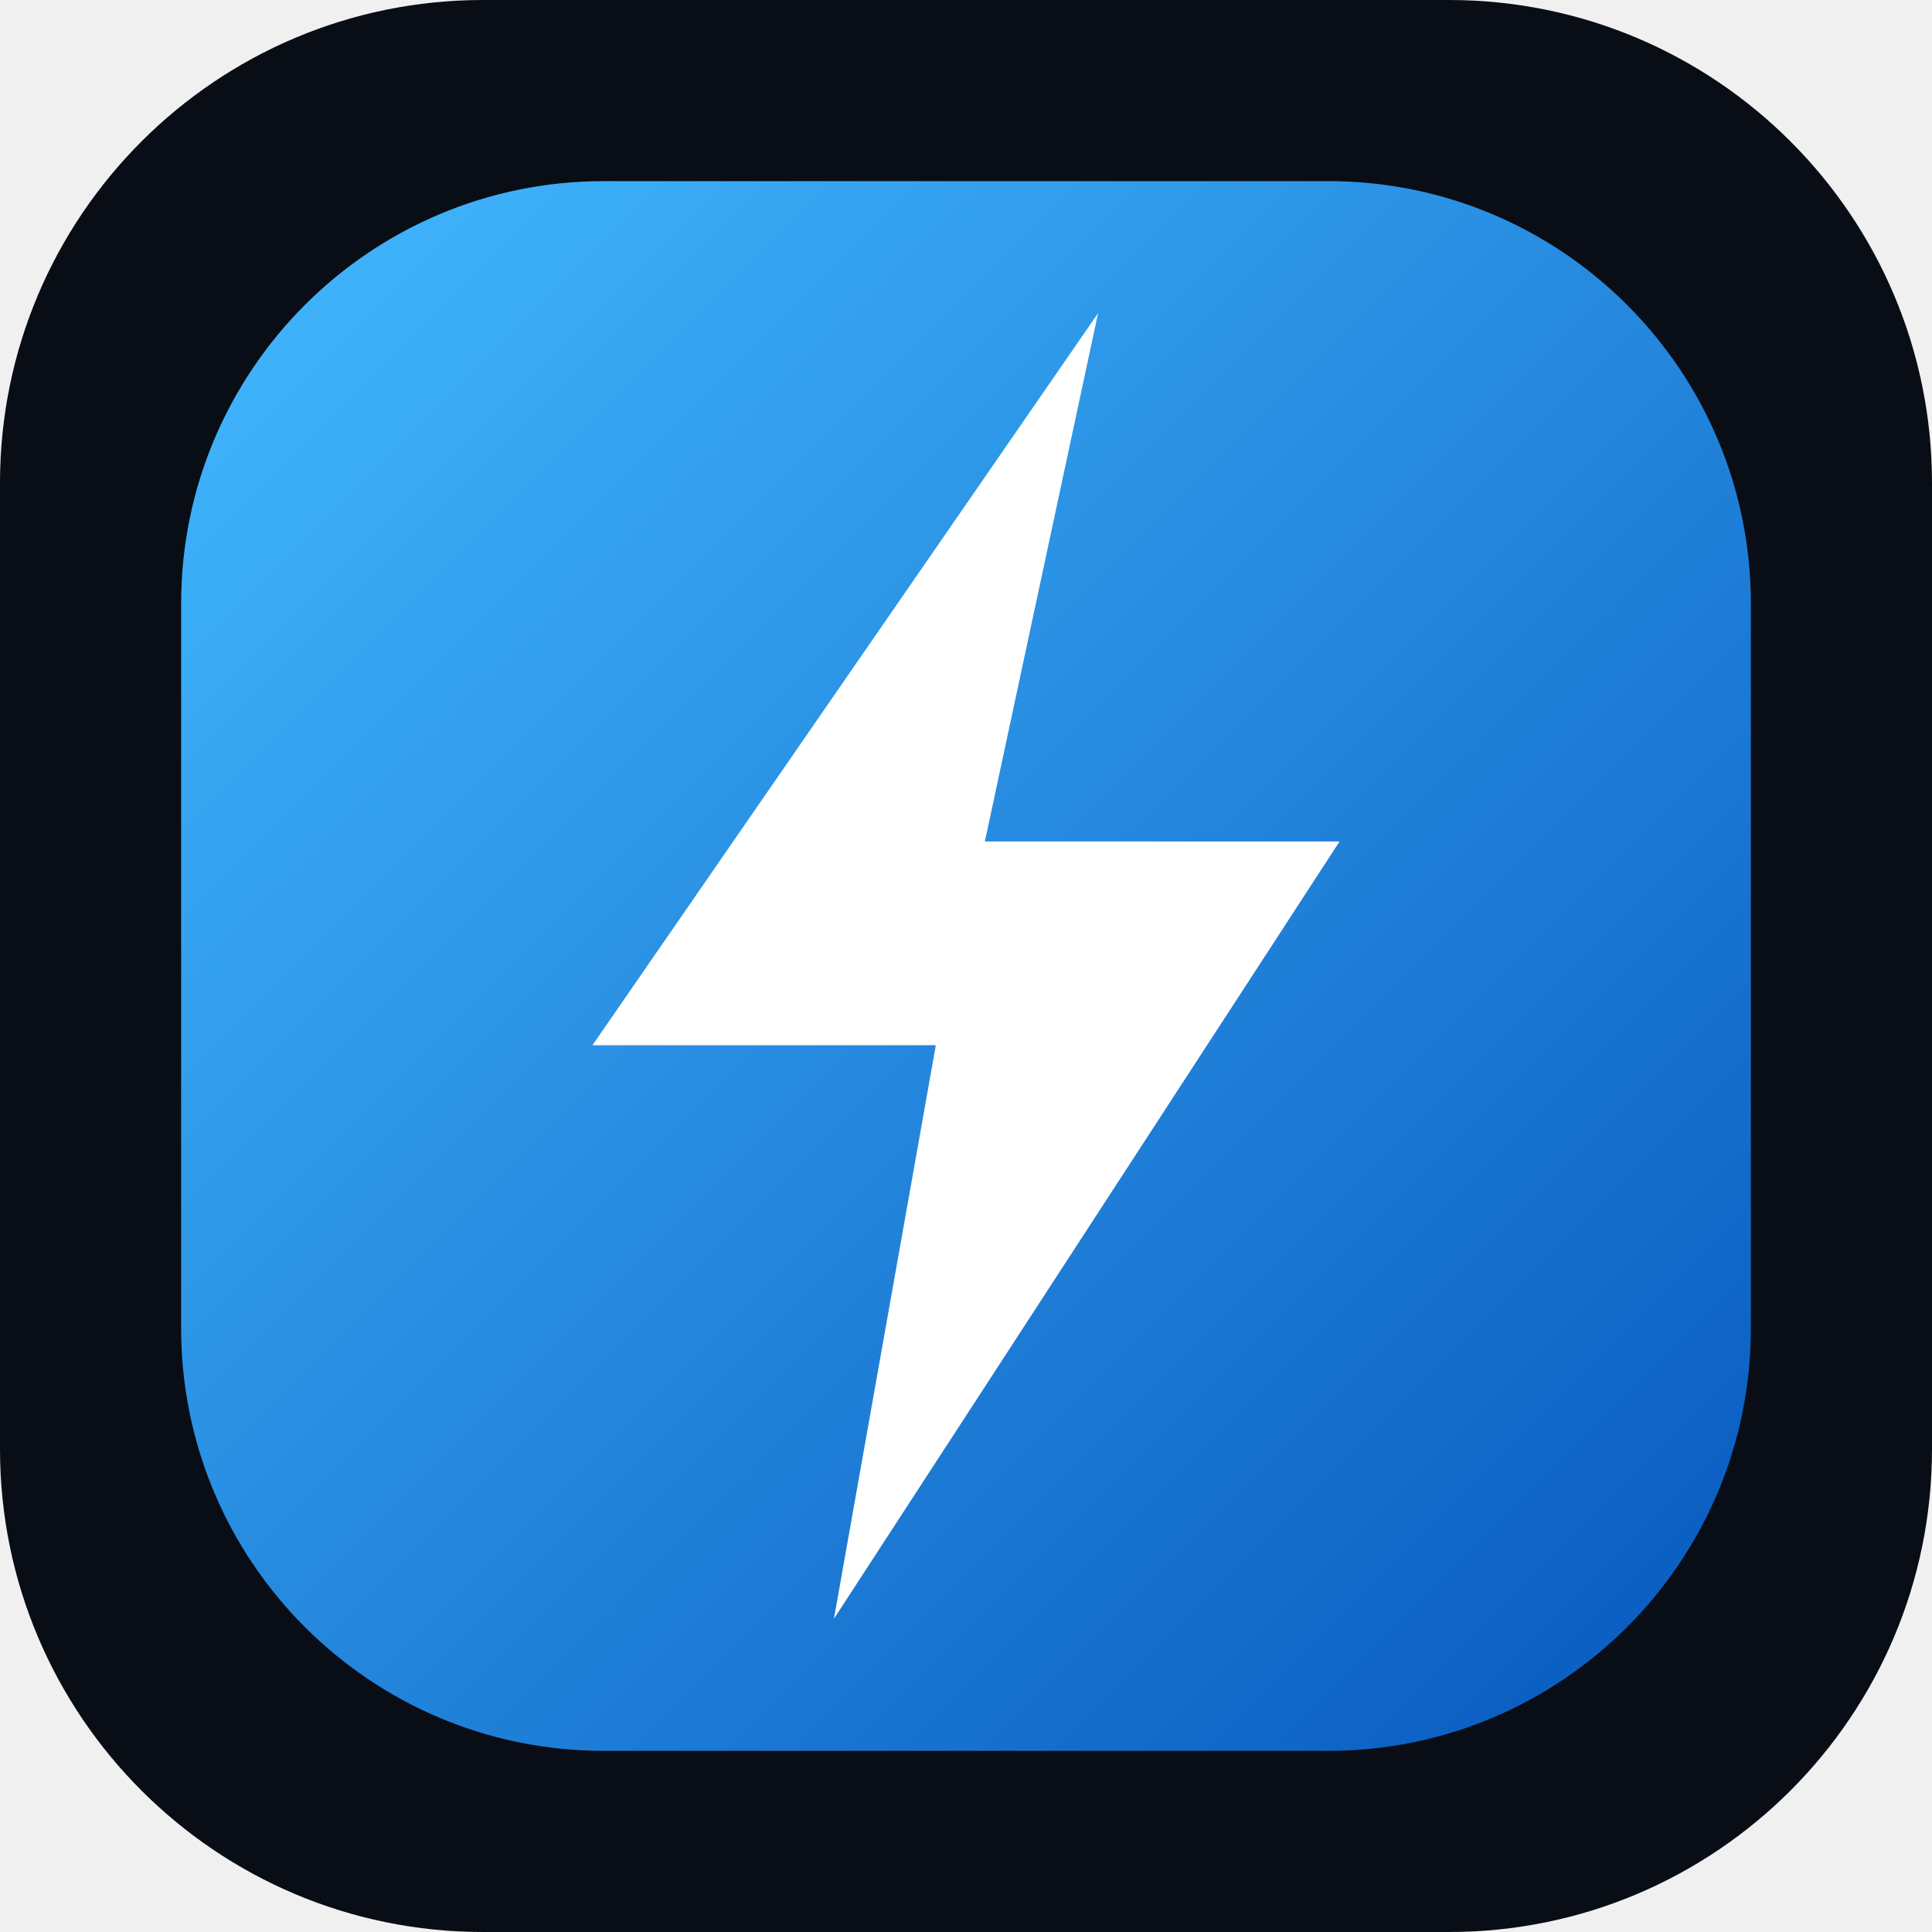
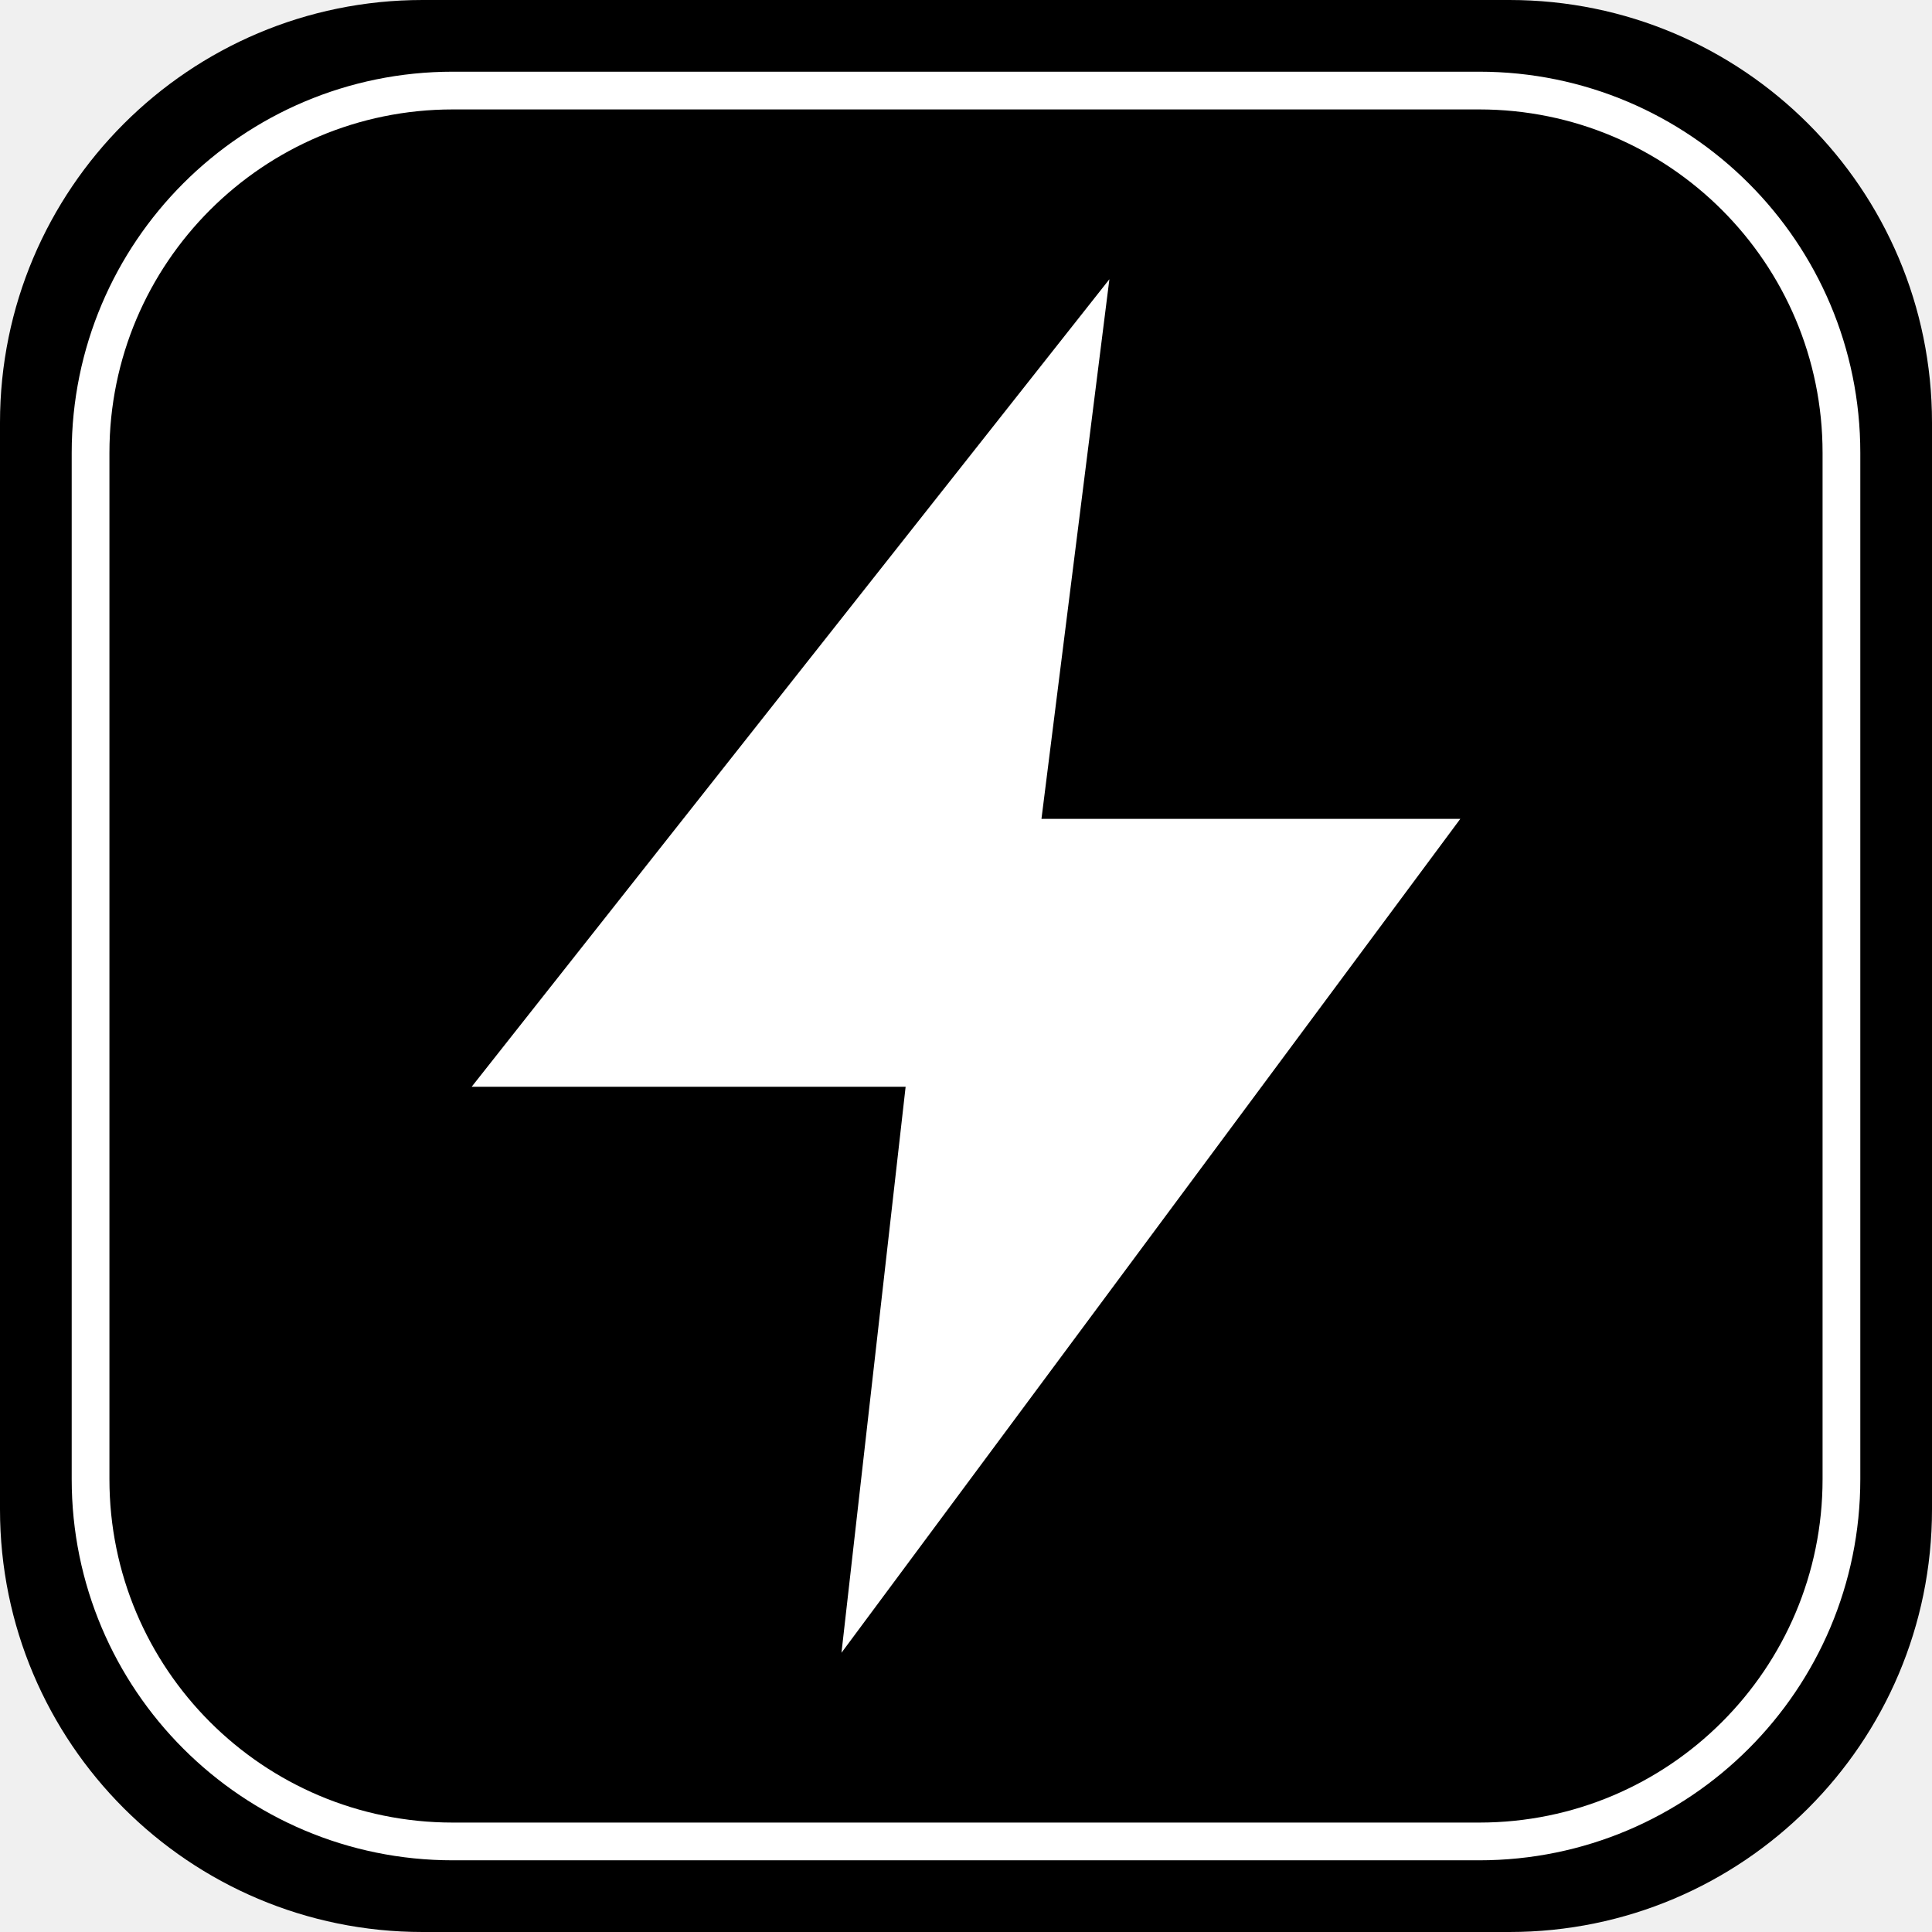
<svg xmlns="http://www.w3.org/2000/svg" viewBox="0 0 512 512">
-   <defs>
-     <linearGradient id="g" x2="1" y2="1">
-       <stop stop-color="#43baff" />
-       <stop offset="1" stop-color="#0757bd" />
-     </linearGradient>
-   </defs>
-   <rect width="512" height="512" rx="128" fill="#080d16" />
-   <rect x="48" y="48" width="416" height="416" rx="112" fill="url(#g)" />
-   <path d="M291 83 157 277h91l-27 152 134-206h-94z" fill="white" />
+   <rect width="512" height="512" rx="112" fill="#000" />
+   <rect x="24" y="24" width="464" height="464" rx="96" fill="none" stroke="#fff" stroke-width="10" />
+   <path d="M294 74 125 288h115l-17 150 164-221H276z" fill="#fff" />
</svg>
